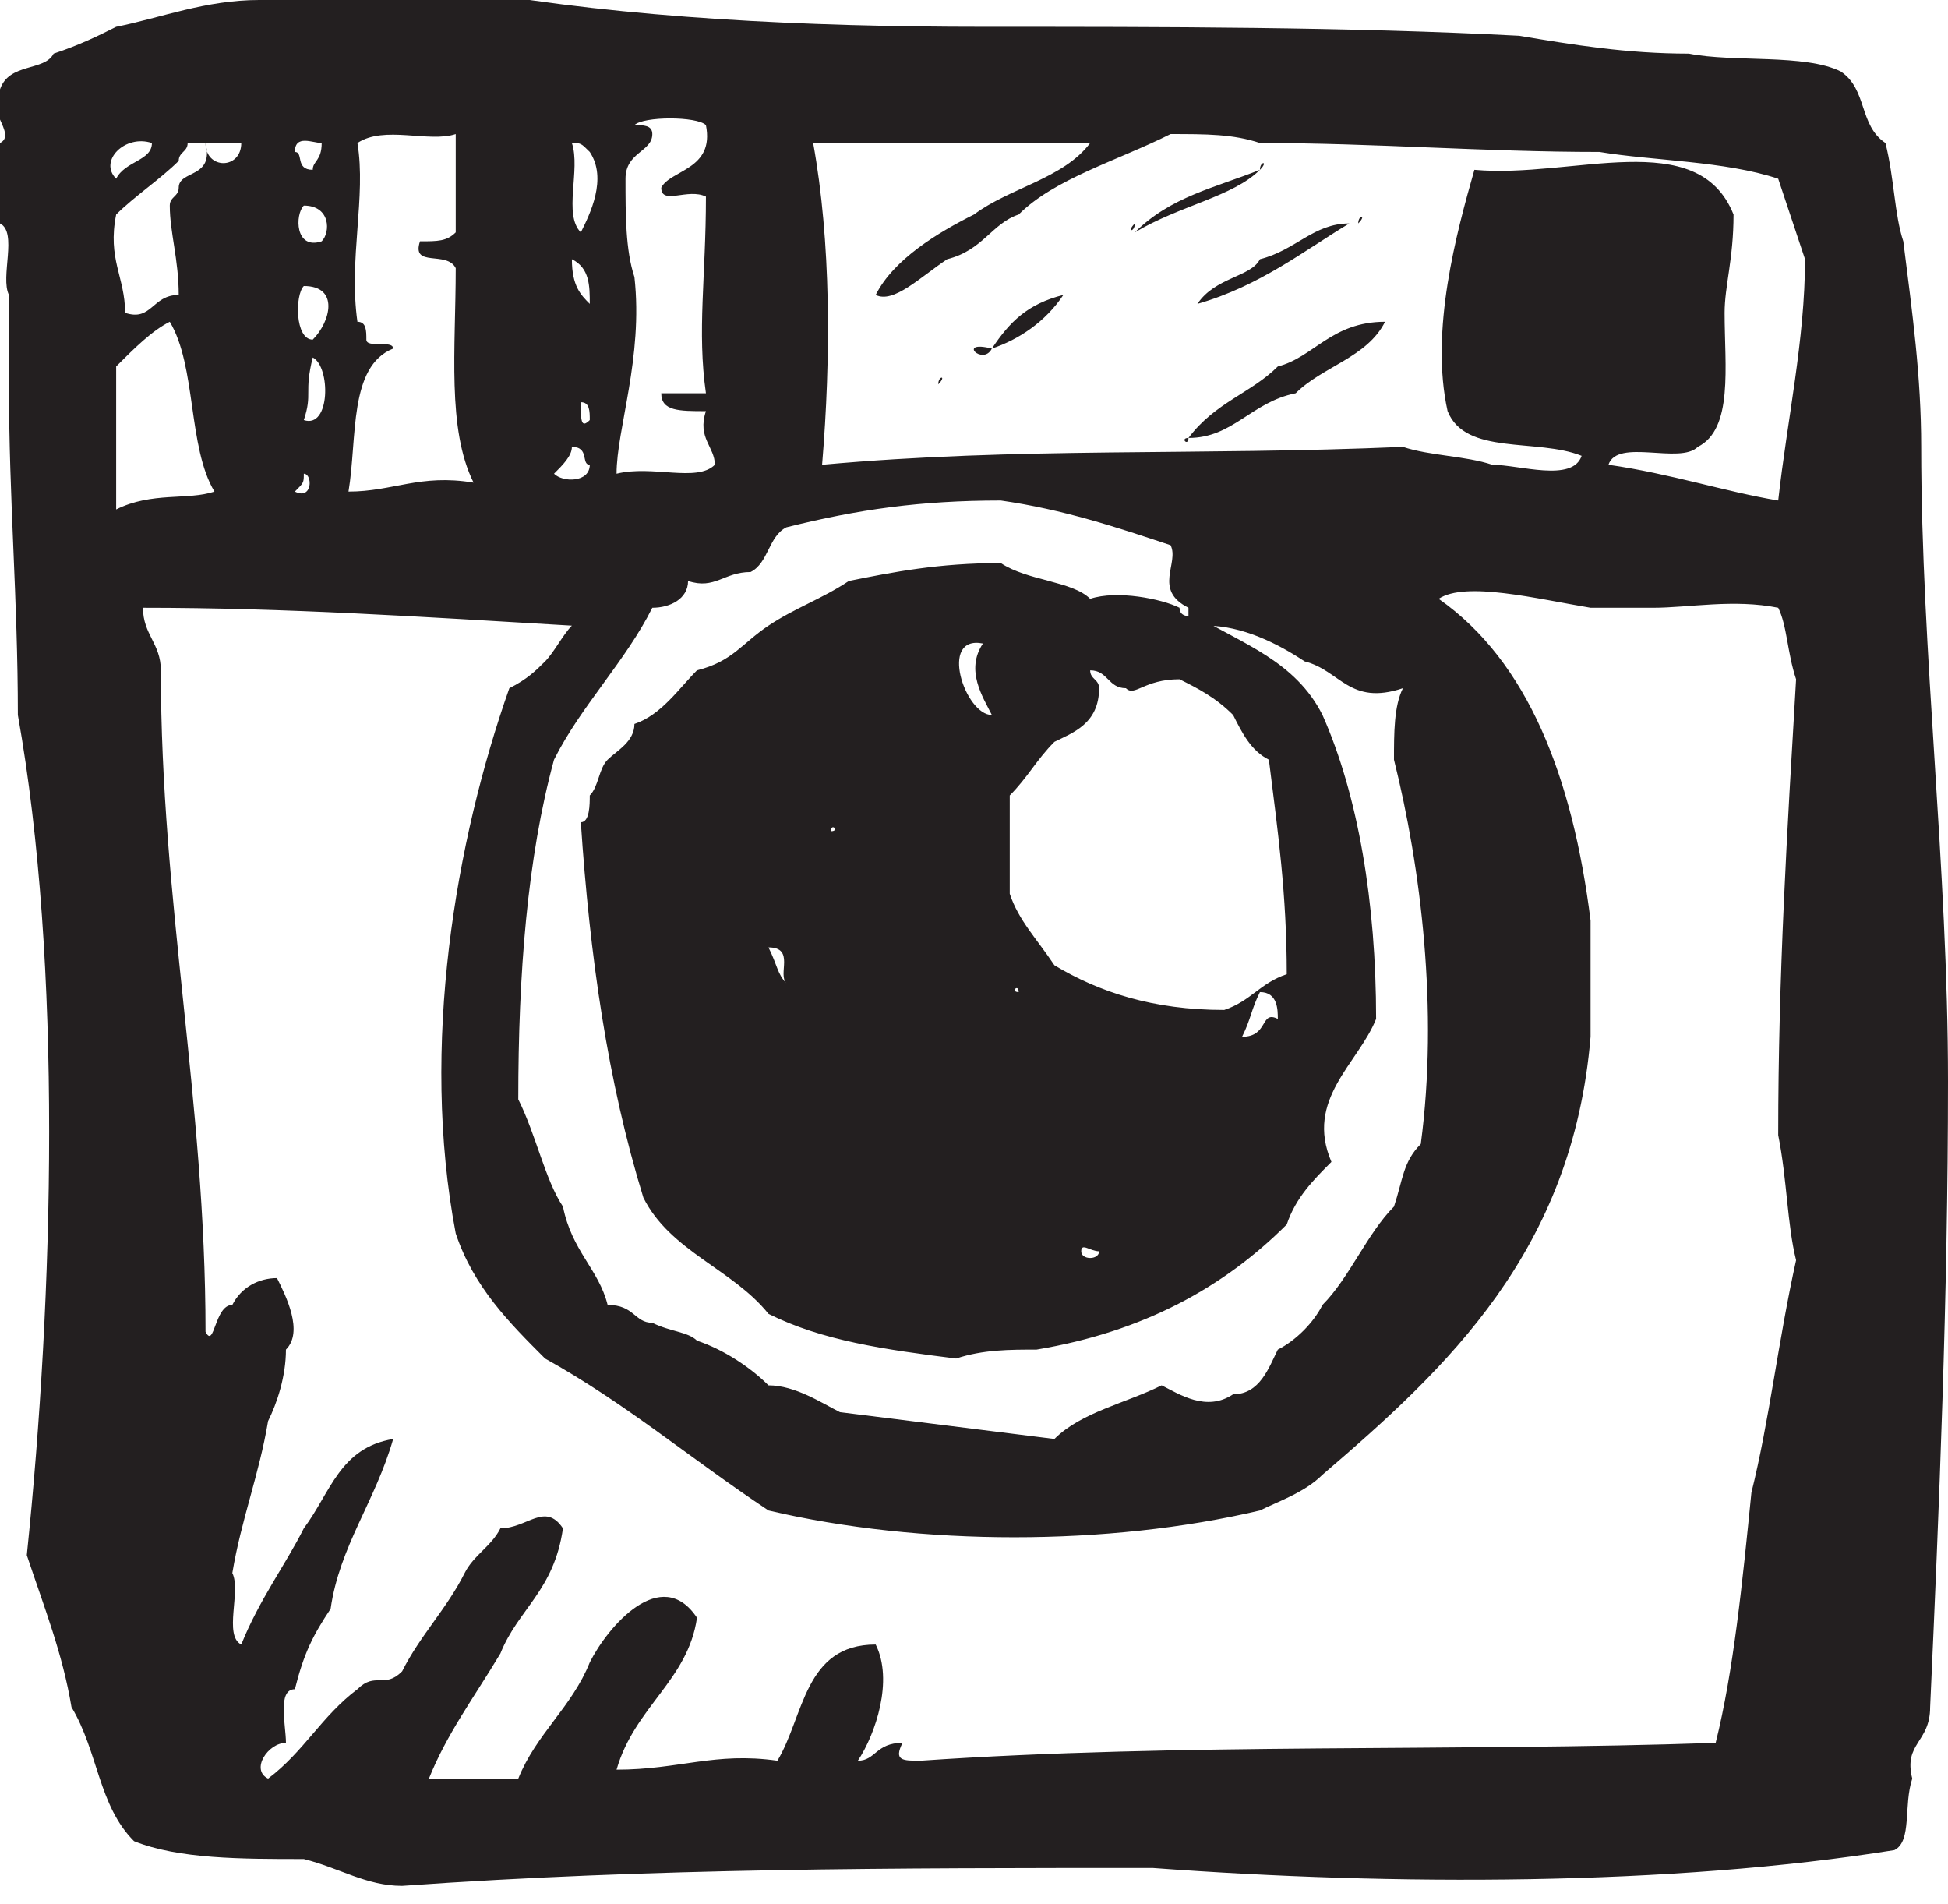
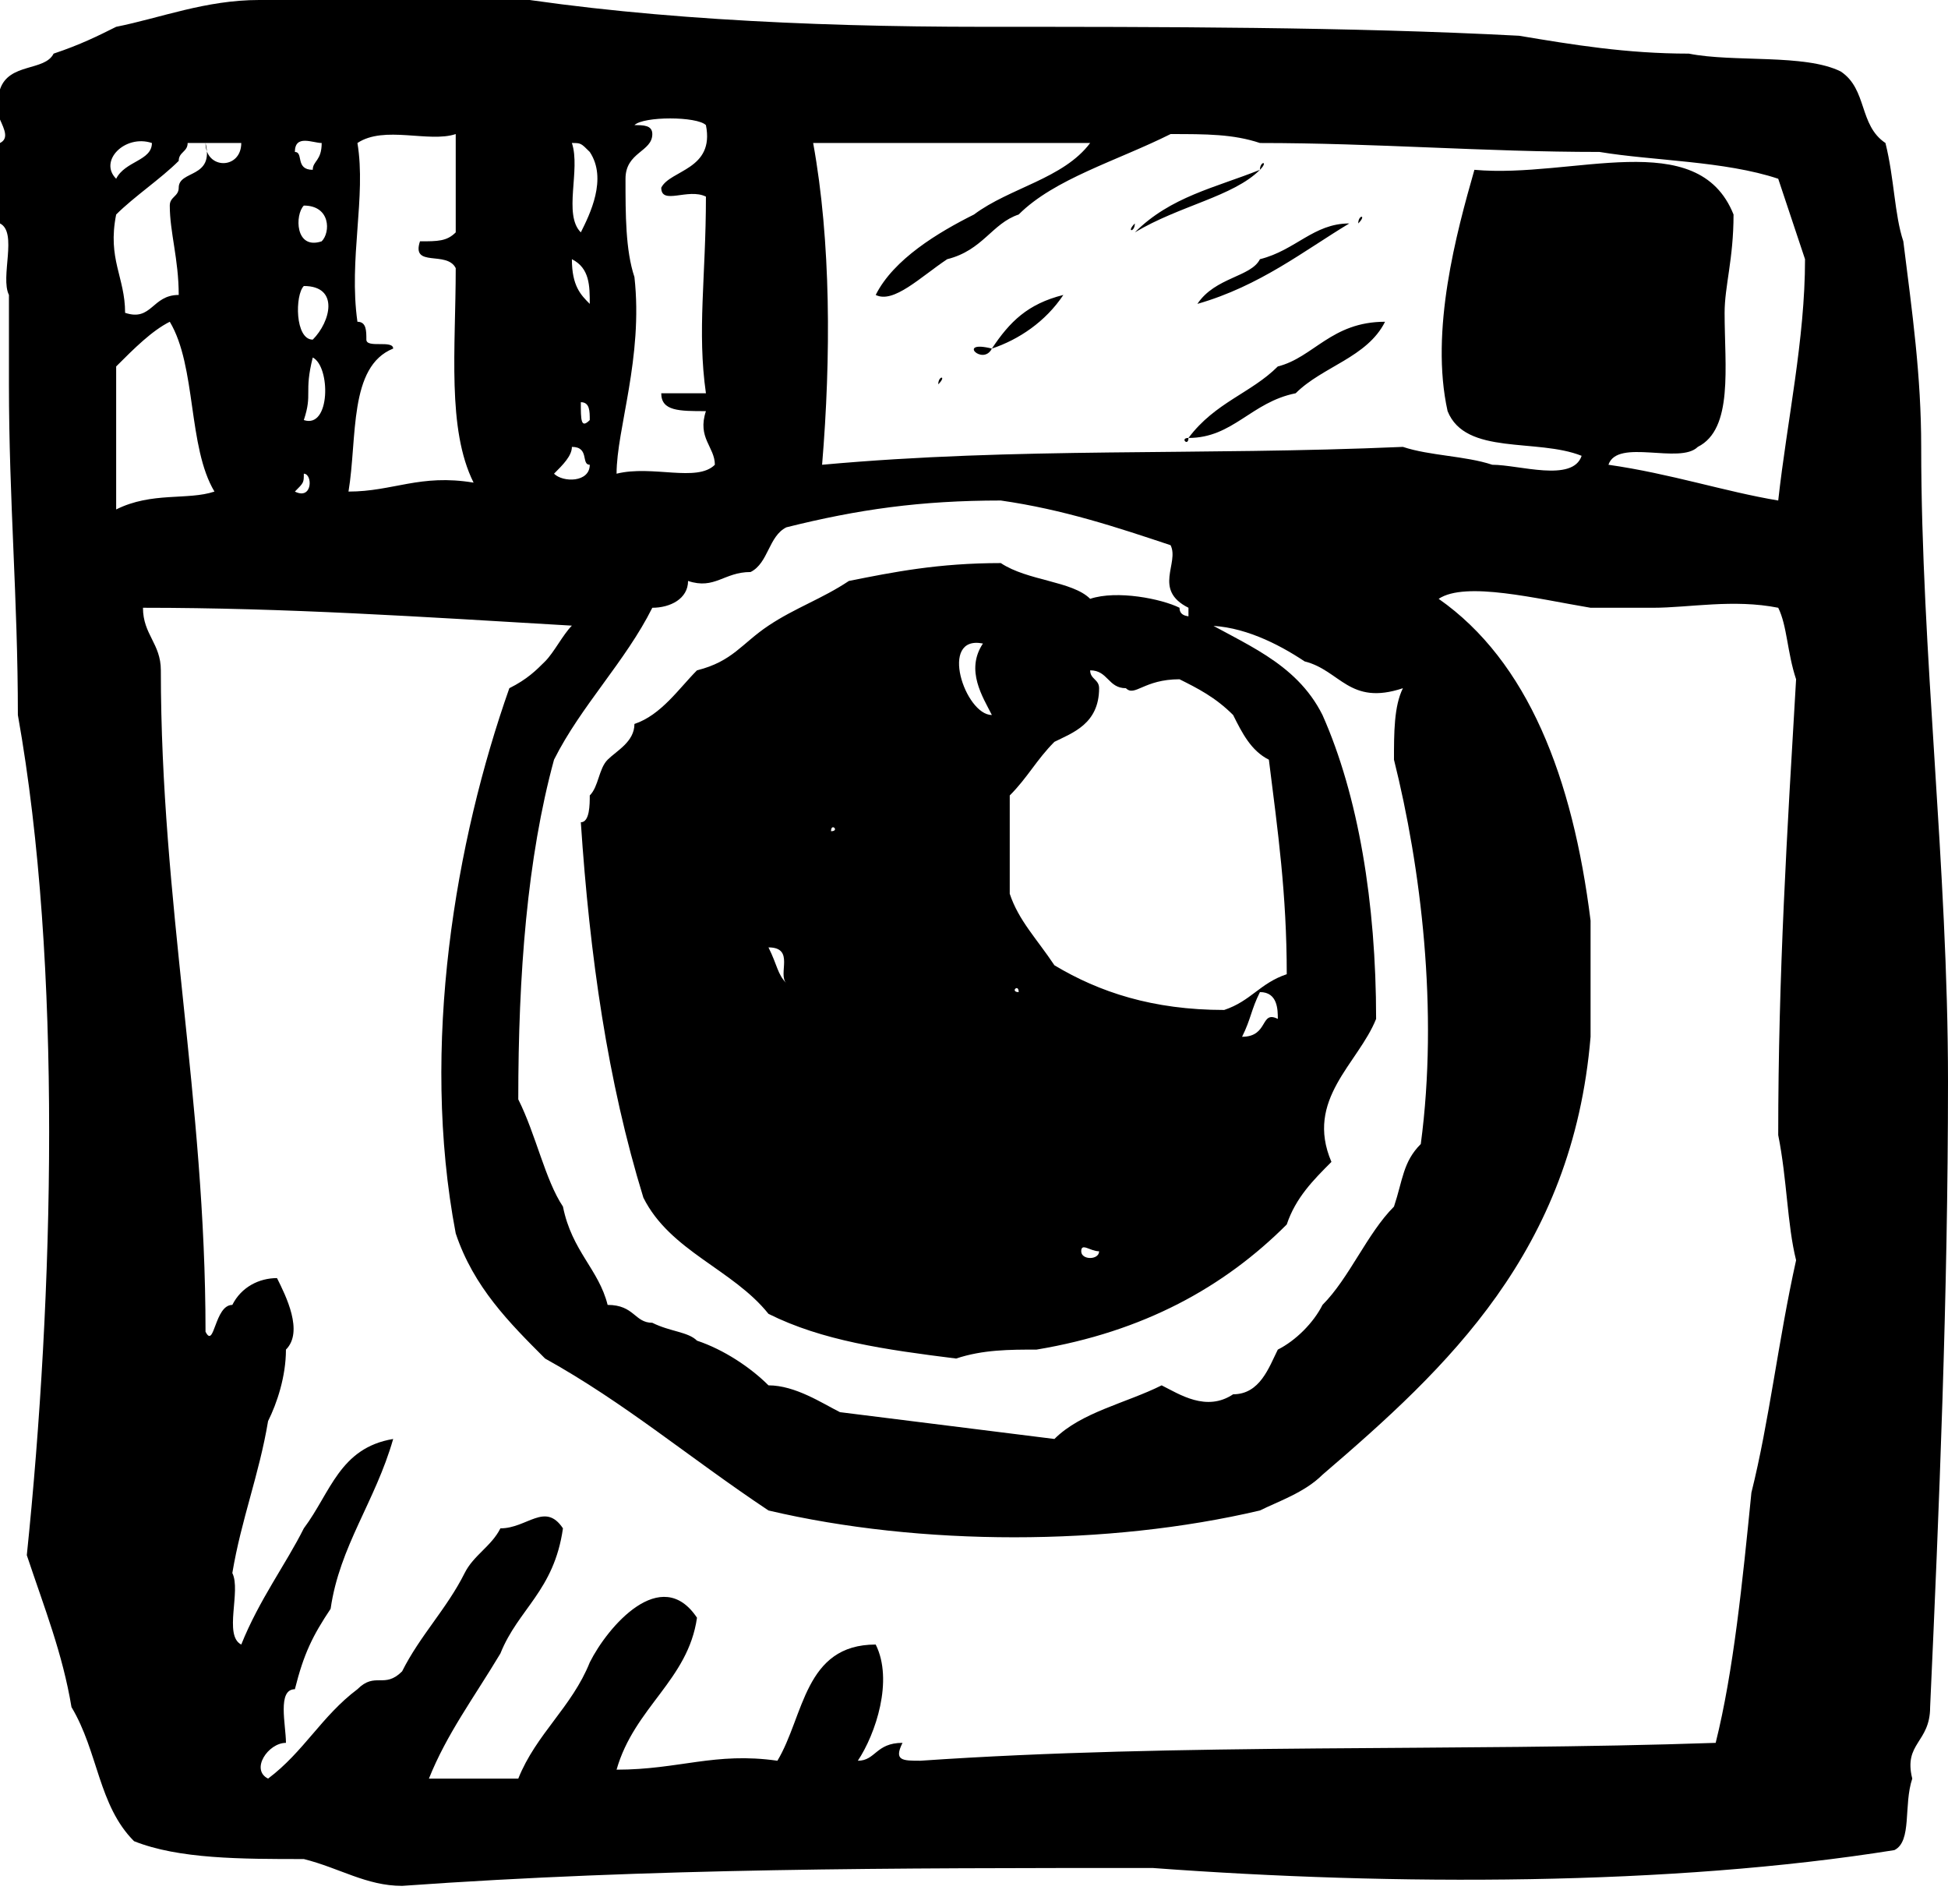
<svg xmlns="http://www.w3.org/2000/svg" viewBox="-188 140.7 21.8 21.3">
-   <path fill="#231F20" d="M-166.2 152.8c0-2.4-.3-4.8-.3-7.1 0-.8-.1-1.5-.2-2.3-.1-.3-.1-.7-.2-1.1-.3-.2-.2-.6-.5-.8-.4-.2-1.2-.1-1.7-.2-.7 0-1.3-.1-1.9-.2-1.9-.1-4-.1-6-.1s-4-.1-5.7-.4h-2.2c-.1 0-.1.1-.2.1-.6 0-1.1.2-1.6.3-.2.1-.4.2-.7.3-.1.2-.5.1-.6.4-.2.2.2.5 0 .6v.9c.2.1 0 .6.1.8v1c0 1.3.1 2.4.1 3.7.5 2.8.4 6.5.1 9.4.2.6.4 1.1.5 1.7.3.5.3 1.1.7 1.5.5.2 1.2.2 1.9.2.4.1.7.3 1.1.3 2.8-.2 5.5-.2 8.4-.2 2.7.2 5.8.2 8.3-.2.2-.1.1-.5.2-.8-.1-.4.2-.4.2-.8.1-2.2.2-4.6.2-7zm-13-6.2c.8-.2 1.5-.3 2.4-.3.7.1 1.3.3 1.9.5.1.2-.2.5.2.7v.1c.1 0 .1 0 .2.1.4 0 .8.2 1.1.4.4.1.5.5 1.1.3-.1.2-.1.5-.1.8.3 1.2.5 2.8.3 4.3-.2.2-.2.4-.3.7-.3.3-.5.8-.8 1.1-.1.2-.3.4-.5.5-.1.2-.2.5-.5.5-.3.2-.6 0-.8-.1-.4.2-.9.3-1.2.6l-2.4-.3c-.2-.1-.5-.3-.8-.3-.2-.2-.5-.4-.8-.5-.1-.1-.3-.1-.5-.2-.2 0-.2-.2-.5-.2-.1-.4-.4-.6-.5-1.1-.2-.3-.3-.8-.5-1.2 0-1.4.1-2.7.4-3.8.3-.6.8-1.1 1.1-1.7.2 0 .4-.1.4-.3.3.1.4-.1.7-.1.2-.1.2-.4.4-.5zm-1.7-2.8c-.1-.3-.1-.7-.1-1.1 0-.3.3-.3.3-.5 0-.1-.1-.1-.2-.1.1-.1.7-.1.8 0 .1.5-.4.5-.5.7 0 .2.3 0 .5.1 0 .9-.1 1.5 0 2.2h-.5c0 .2.2.2.5.2-.1.3.1.4.1.6-.2.2-.7 0-1.1.1 0-.5.3-1.3.2-2.2zm-.7-1.5c.1 0 .1 0 .2.1.2.3 0 .7-.1.9-.2-.2 0-.7-.1-1zm.2 1.8c-.1-.1-.2-.2-.2-.5.2.1.2.3.2.5zm0 1.3c-.1.1-.1 0-.1-.2.1 0 .1.1.1.2zm-.2.3c.2 0 .1.2.2.2 0 .2-.3.2-.4.1.1-.1.2-.2.2-.3zm-2.3-1.2c0-.1 0-.2-.1-.2-.1-.7.1-1.4 0-2 .3-.2.8 0 1.1-.1v1.1c-.1.1-.2.1-.4.1-.1.3.3.1.4.3 0 .9-.1 1.8.2 2.4-.6-.1-.9.1-1.4.1.1-.6 0-1.4.5-1.6 0-.1-.3 0-.3-.1zm-.6 0c-.2 0-.2-.5-.1-.6.4 0 .3.4.1.6zm-.1.9c.1-.3 0-.3.1-.7.2.1.2.8-.1.7zm.2-2c-.3.1-.3-.3-.2-.4.3 0 .3.3.2.4zm0-1.1c0 .2-.1.2-.1.3-.2 0-.1-.2-.2-.2 0-.2.2-.1.3-.1zm-.2 3.7c.1 0 .1.3-.1.2.1-.1.1-.1.1-.2zm-.7-3.7c0 .3-.4.3-.4 0h.4zm-1 0c0 .2-.3.2-.4.4-.2-.2.1-.5.4-.4zm-.4.8c.2-.2.5-.4.7-.6 0-.1.1-.1.1-.2h.2c.1.4-.3.3-.3.5 0 .1-.1.1-.1.2 0 .3.1.6.1 1-.3 0-.3.3-.6.2 0-.4-.2-.6-.1-1.1zm0 3.3v-1.6c.2-.2.4-.4.6-.5.3.5.2 1.4.5 1.9-.3.1-.7 0-1.1.2zm18.3 11c-.1 1-.2 2-.4 2.8-2.9.1-6 0-8.9.2-.2 0-.3 0-.2-.2-.3 0-.3.2-.5.2.2-.3.4-.9.2-1.3-.8 0-.8.8-1.1 1.3-.7-.1-1.1.1-1.8.1.2-.7.8-1 .9-1.7-.4-.6-1 .1-1.2.5-.2.5-.6.8-.8 1.3h-1c.2-.5.5-.9.8-1.4.2-.5.6-.7.7-1.4-.2-.3-.4 0-.7 0-.1.2-.3.3-.4.5-.2.4-.5.7-.7 1.1-.2.2-.3 0-.5.2-.4.3-.6.7-1 1-.2-.1 0-.4.2-.4 0-.2-.1-.6.1-.6.1-.4.2-.6.4-.9.1-.7.5-1.2.7-1.9-.6.1-.7.6-1 1-.2.4-.5.8-.7 1.3-.2-.1 0-.6-.1-.8.1-.6.3-1.1.4-1.7.1-.2.2-.5.2-.8.2-.2 0-.6-.1-.8-.2 0-.4.1-.5.3-.2 0-.2.5-.3.3 0-2.6-.5-4.8-.5-7.4 0-.3-.2-.4-.2-.7 1.6 0 3.1.1 4.8.2-.1.1-.2.3-.3.4-.1.1-.2.2-.4.3-.6 1.7-1 4-.6 6.1.2.6.6 1 1 1.4.9.5 1.6 1.1 2.5 1.7 1.7.4 3.8.4 5.5 0 .2-.1.5-.2.7-.4 1.4-1.2 2.8-2.5 3-4.9V151c-.2-1.6-.7-2.9-1.7-3.6.3-.2 1.1 0 1.7.1h.7c.4 0 .9-.1 1.4 0 .1.2.1.5.2.8-.1 1.7-.2 3.3-.2 5.1.1.5.1 1 .2 1.4-.2.9-.3 1.8-.5 2.6zm.3-11.1c-.6-.1-1.2-.3-1.9-.4.1-.3.8 0 1-.2.4-.2.3-.9.3-1.5 0-.3.1-.6.1-1.1-.4-1-1.8-.4-2.9-.5-.2.7-.5 1.8-.3 2.7.2.5 1 .3 1.5.5-.1.3-.7.1-1 .1-.3-.1-.7-.1-1-.2-2.3.1-4.3 0-6.5.2.1-1.2.1-2.5-.1-3.6h3.1c-.3.4-.9.5-1.3.8-.4.2-.9.5-1.1.9.2.1.5-.2.8-.4.4-.1.5-.4.8-.5.4-.4 1.1-.6 1.7-.9.4 0 .7 0 1 .1 1.3 0 2.5.1 3.8.1.6.1 1.4.1 2 .3l.3.9c0 .9-.2 1.8-.3 2.7zm-5.8-3.7c.1-.1 0-.1 0 0zm0 0c-.5.2-1 .3-1.4.7.5-.3 1.1-.4 1.4-.7zm1.1.6c.1-.1 0-.1 0 0zm-1.8.9c.7-.2 1.2-.6 1.7-.9-.4 0-.6.3-1 .4-.1.2-.5.2-.7.5zm-.7-.9c-.1.1 0 .1 0 0zm-.7.6c.2 0 0 0 0 0zm0 .1c0-.1 0 0 0 0zm-.1.1c.1 0 .1 0 0 0 0-.1 0 0 0 0zm-.8.6c.3-.1.6-.3.8-.6-.4.1-.6.3-.8.6zm2.2 1c.5 0 .7-.4 1.2-.5.3-.3.8-.4 1-.8-.6 0-.8.4-1.2.5-.3.3-.7.4-1 .8zm-2.2-1c-.4-.1-.1.2 0 0zm-.6.4c.1 0 .1 0 0 0 .1-.1 0-.1 0 0zm2.8.6c-.1 0 0 .1 0 0zm-1.1 1.8c-.2-.2-.7-.2-1-.4-.7 0-1.2.1-1.7.2-.3.2-.6.3-.9.5-.3.2-.4.4-.8.5-.2.2-.4.5-.7.6 0 .2-.2.3-.3.4-.1.1-.1.3-.2.4 0 .1 0 .3-.1.3.1 1.5.3 2.9.7 4.2.3.6 1 .8 1.4 1.3.6.3 1.3.4 2.1.5.3-.1.6-.1.9-.1 1.2-.2 2.1-.7 2.8-1.4.1-.3.3-.5.5-.7-.3-.7.3-1.1.5-1.6 0-1.3-.2-2.5-.6-3.4-.3-.6-.9-.8-1.4-1.1-.1 0-.2 0-.2-.1-.2-.1-.7-.2-1-.1zm-3.4 4.3c-.1-.1-.1-.2-.2-.4.3 0 .1.3.2.4zm.1.3c0-.1 0 0 0 0 0 .2 0 .1 0 0zm.4-2c0-.1.1 0 0 0 .1.1 0 0 0 0zm1.7-2.1c-.2.3 0 .6.1.8-.3 0-.6-.9-.1-.8zm.4 3.9c-.1 0 0-.1 0 0 .1 0 0 0 0 0zm.7 2.9c0-.1.1 0 .2 0 0 .1-.2.1-.2 0zm2.2-2.6c-.2-.1-.1.2-.4.2.1-.2.1-.3.2-.5.2 0 .2.2.2.3zm-1.1-3.8c.2.1.4.2.6.4.1.2.2.4.4.5.1.8.2 1.5.2 2.4-.3.1-.4.3-.7.4-.8 0-1.4-.2-1.9-.5-.2-.3-.4-.5-.5-.8v-1.1c.2-.2.3-.4.5-.6.2-.1.5-.2.5-.6 0-.1-.1-.1-.1-.2.2 0 .2.2.4.2.1.1.2-.1.6-.1z" />
+   <path d="M-166.2 152.8c0-2.4-.3-4.8-.3-7.1 0-.8-.1-1.5-.2-2.3-.1-.3-.1-.7-.2-1.1-.3-.2-.2-.6-.5-.8-.4-.2-1.2-.1-1.7-.2-.7 0-1.3-.1-1.9-.2-1.9-.1-4-.1-6-.1s-4-.1-5.7-.4h-2.2c-.1 0-.1.1-.2.1-.6 0-1.1.2-1.6.3-.2.1-.4.2-.7.3-.1.2-.5.1-.6.4-.2.2.2.5 0 .6v.9c.2.1 0 .6.1.8v1c0 1.3.1 2.4.1 3.7.5 2.8.4 6.5.1 9.4.2.6.4 1.1.5 1.7.3.5.3 1.1.7 1.5.5.2 1.2.2 1.9.2.4.1.7.3 1.1.3 2.8-.2 5.5-.2 8.4-.2 2.7.2 5.8.2 8.3-.2.2-.1.1-.5.2-.8-.1-.4.2-.4.2-.8.1-2.2.2-4.6.2-7zm-13-6.2c.8-.2 1.5-.3 2.4-.3.7.1 1.3.3 1.9.5.1.2-.2.5.2.7v.1c.1 0 .1 0 .2.1.4 0 .8.2 1.1.4.4.1.5.5 1.1.3-.1.2-.1.5-.1.8.3 1.2.5 2.8.3 4.3-.2.2-.2.4-.3.7-.3.3-.5.8-.8 1.1-.1.2-.3.4-.5.5-.1.2-.2.5-.5.5-.3.2-.6 0-.8-.1-.4.2-.9.3-1.2.6l-2.4-.3c-.2-.1-.5-.3-.8-.3-.2-.2-.5-.4-.8-.5-.1-.1-.3-.1-.5-.2-.2 0-.2-.2-.5-.2-.1-.4-.4-.6-.5-1.1-.2-.3-.3-.8-.5-1.2 0-1.4.1-2.7.4-3.8.3-.6.8-1.1 1.1-1.7.2 0 .4-.1.4-.3.3.1.4-.1.7-.1.2-.1.2-.4.4-.5zm-1.7-2.8c-.1-.3-.1-.7-.1-1.1 0-.3.3-.3.3-.5 0-.1-.1-.1-.2-.1.1-.1.7-.1.8 0 .1.5-.4.5-.5.7 0 .2.3 0 .5.1 0 .9-.1 1.5 0 2.2h-.5c0 .2.2.2.5.2-.1.3.1.4.1.6-.2.2-.7 0-1.1.1 0-.5.3-1.3.2-2.2zm-.7-1.5c.1 0 .1 0 .2.1.2.3 0 .7-.1.9-.2-.2 0-.7-.1-1zm.2 1.8c-.1-.1-.2-.2-.2-.5.2.1.2.3.2.5zm0 1.3c-.1.1-.1 0-.1-.2.1 0 .1.1.1.2zm-.2.3c.2 0 .1.2.2.2 0 .2-.3.2-.4.1.1-.1.2-.2.2-.3zm-2.3-1.2c0-.1 0-.2-.1-.2-.1-.7.1-1.4 0-2 .3-.2.8 0 1.1-.1v1.1c-.1.1-.2.1-.4.1-.1.3.3.1.4.3 0 .9-.1 1.8.2 2.4-.6-.1-.9.1-1.4.1.1-.6 0-1.4.5-1.6 0-.1-.3 0-.3-.1zm-.6 0c-.2 0-.2-.5-.1-.6.4 0 .3.4.1.6zm-.1.9c.1-.3 0-.3.1-.7.2.1.2.8-.1.7zm.2-2c-.3.1-.3-.3-.2-.4.3 0 .3.3.2.4zm0-1.1c0 .2-.1.2-.1.3-.2 0-.1-.2-.2-.2 0-.2.2-.1.3-.1zm-.2 3.7c.1 0 .1.3-.1.2.1-.1.1-.1.1-.2zm-.7-3.7c0 .3-.4.3-.4 0h.4zm-1 0c0 .2-.3.2-.4.4-.2-.2.1-.5.4-.4zm-.4.8c.2-.2.5-.4.7-.6 0-.1.1-.1.1-.2h.2c.1.4-.3.3-.3.5 0 .1-.1.1-.1.2 0 .3.1.6.1 1-.3 0-.3.3-.6.2 0-.4-.2-.6-.1-1.1zm0 3.3v-1.6c.2-.2.4-.4.6-.5.3.5.2 1.4.5 1.9-.3.1-.7 0-1.1.2zm18.3 11c-.1 1-.2 2-.4 2.8-2.9.1-6 0-8.9.2-.2 0-.3 0-.2-.2-.3 0-.3.2-.5.2.2-.3.4-.9.2-1.3-.8 0-.8.8-1.1 1.3-.7-.1-1.1.1-1.8.1.2-.7.8-1 .9-1.7-.4-.6-1 .1-1.2.5-.2.5-.6.8-.8 1.3h-1c.2-.5.5-.9.8-1.4.2-.5.6-.7.7-1.4-.2-.3-.4 0-.7 0-.1.2-.3.3-.4.5-.2.4-.5.7-.7 1.1-.2.2-.3 0-.5.2-.4.3-.6.7-1 1-.2-.1 0-.4.2-.4 0-.2-.1-.6.1-.6.1-.4.2-.6.4-.9.1-.7.5-1.2.7-1.9-.6.1-.7.6-1 1-.2.4-.5.8-.7 1.3-.2-.1 0-.6-.1-.8.1-.6.3-1.1.4-1.7.1-.2.2-.5.2-.8.2-.2 0-.6-.1-.8-.2 0-.4.1-.5.3-.2 0-.2.5-.3.3 0-2.6-.5-4.8-.5-7.4 0-.3-.2-.4-.2-.7 1.6 0 3.1.1 4.8.2-.1.1-.2.3-.3.4-.1.1-.2.2-.4.3-.6 1.7-1 4-.6 6.1.2.6.6 1 1 1.4.9.5 1.6 1.1 2.5 1.7 1.7.4 3.8.4 5.5 0 .2-.1.5-.2.7-.4 1.4-1.2 2.8-2.5 3-4.9V151c-.2-1.6-.7-2.9-1.7-3.6.3-.2 1.1 0 1.7.1h.7c.4 0 .9-.1 1.4 0 .1.2.1.5.2.8-.1 1.7-.2 3.3-.2 5.1.1.5.1 1 .2 1.4-.2.9-.3 1.8-.5 2.6zm.3-11.1c-.6-.1-1.2-.3-1.9-.4.1-.3.8 0 1-.2.4-.2.3-.9.3-1.5 0-.3.1-.6.1-1.1-.4-1-1.8-.4-2.9-.5-.2.7-.5 1.8-.3 2.7.2.5 1 .3 1.5.5-.1.3-.7.1-1 .1-.3-.1-.7-.1-1-.2-2.3.1-4.3 0-6.5.2.1-1.2.1-2.5-.1-3.6h3.1c-.3.4-.9.5-1.3.8-.4.2-.9.5-1.1.9.2.1.5-.2.8-.4.4-.1.5-.4.8-.5.4-.4 1.1-.6 1.7-.9.4 0 .7 0 1 .1 1.3 0 2.5.1 3.8.1.6.1 1.4.1 2 .3l.3.9c0 .9-.2 1.8-.3 2.7zm-5.8-3.7c.1-.1 0-.1 0 0zm0 0c-.5.2-1 .3-1.4.7.5-.3 1.1-.4 1.4-.7zm1.1.6c.1-.1 0-.1 0 0zm-1.8.9c.7-.2 1.2-.6 1.7-.9-.4 0-.6.3-1 .4-.1.2-.5.2-.7.5zm-.7-.9c-.1.1 0 .1 0 0zm-.7.6c.2 0 0 0 0 0zm0 .1c0-.1 0 0 0 0zm-.1.1c.1 0 .1 0 0 0 0-.1 0 0 0 0zm-.8.6c.3-.1.6-.3.8-.6-.4.1-.6.3-.8.6zm2.2 1c.5 0 .7-.4 1.2-.5.3-.3.8-.4 1-.8-.6 0-.8.4-1.2.5-.3.3-.7.4-1 .8zm-2.2-1c-.4-.1-.1.2 0 0zm-.6.4c.1 0 .1 0 0 0 .1-.1 0-.1 0 0zm2.8.6c-.1 0 0 .1 0 0zm-1.1 1.8c-.2-.2-.7-.2-1-.4-.7 0-1.2.1-1.7.2-.3.2-.6.3-.9.5-.3.2-.4.4-.8.5-.2.2-.4.5-.7.6 0 .2-.2.3-.3.4-.1.1-.1.3-.2.4 0 .1 0 .3-.1.3.1 1.5.3 2.9.7 4.2.3.6 1 .8 1.4 1.3.6.3 1.3.4 2.1.5.3-.1.6-.1.9-.1 1.2-.2 2.1-.7 2.8-1.4.1-.3.3-.5.5-.7-.3-.7.3-1.1.5-1.6 0-1.3-.2-2.5-.6-3.4-.3-.6-.9-.8-1.4-1.1-.1 0-.2 0-.2-.1-.2-.1-.7-.2-1-.1zm-3.4 4.3c-.1-.1-.1-.2-.2-.4.3 0 .1.3.2.4zm.1.3c0-.1 0 0 0 0 0 .2 0 .1 0 0zm.4-2c0-.1.1 0 0 0 .1.1 0 0 0 0zm1.7-2.1c-.2.3 0 .6.1.8-.3 0-.6-.9-.1-.8zm.4 3.9c-.1 0 0-.1 0 0 .1 0 0 0 0 0zm.7 2.9c0-.1.1 0 .2 0 0 .1-.2.1-.2 0zm2.2-2.6c-.2-.1-.1.2-.4.2.1-.2.1-.3.2-.5.2 0 .2.2.2.3zm-1.1-3.8c.2.1.4.2.6.4.1.2.2.4.4.5.1.8.2 1.5.2 2.4-.3.1-.4.3-.7.4-.8 0-1.4-.2-1.9-.5-.2-.3-.4-.5-.5-.8v-1.1c.2-.2.3-.4.5-.6.2-.1.5-.2.5-.6 0-.1-.1-.1-.1-.2.2 0 .2.2.4.2.1.1.2-.1.6-.1z" />
</svg>
